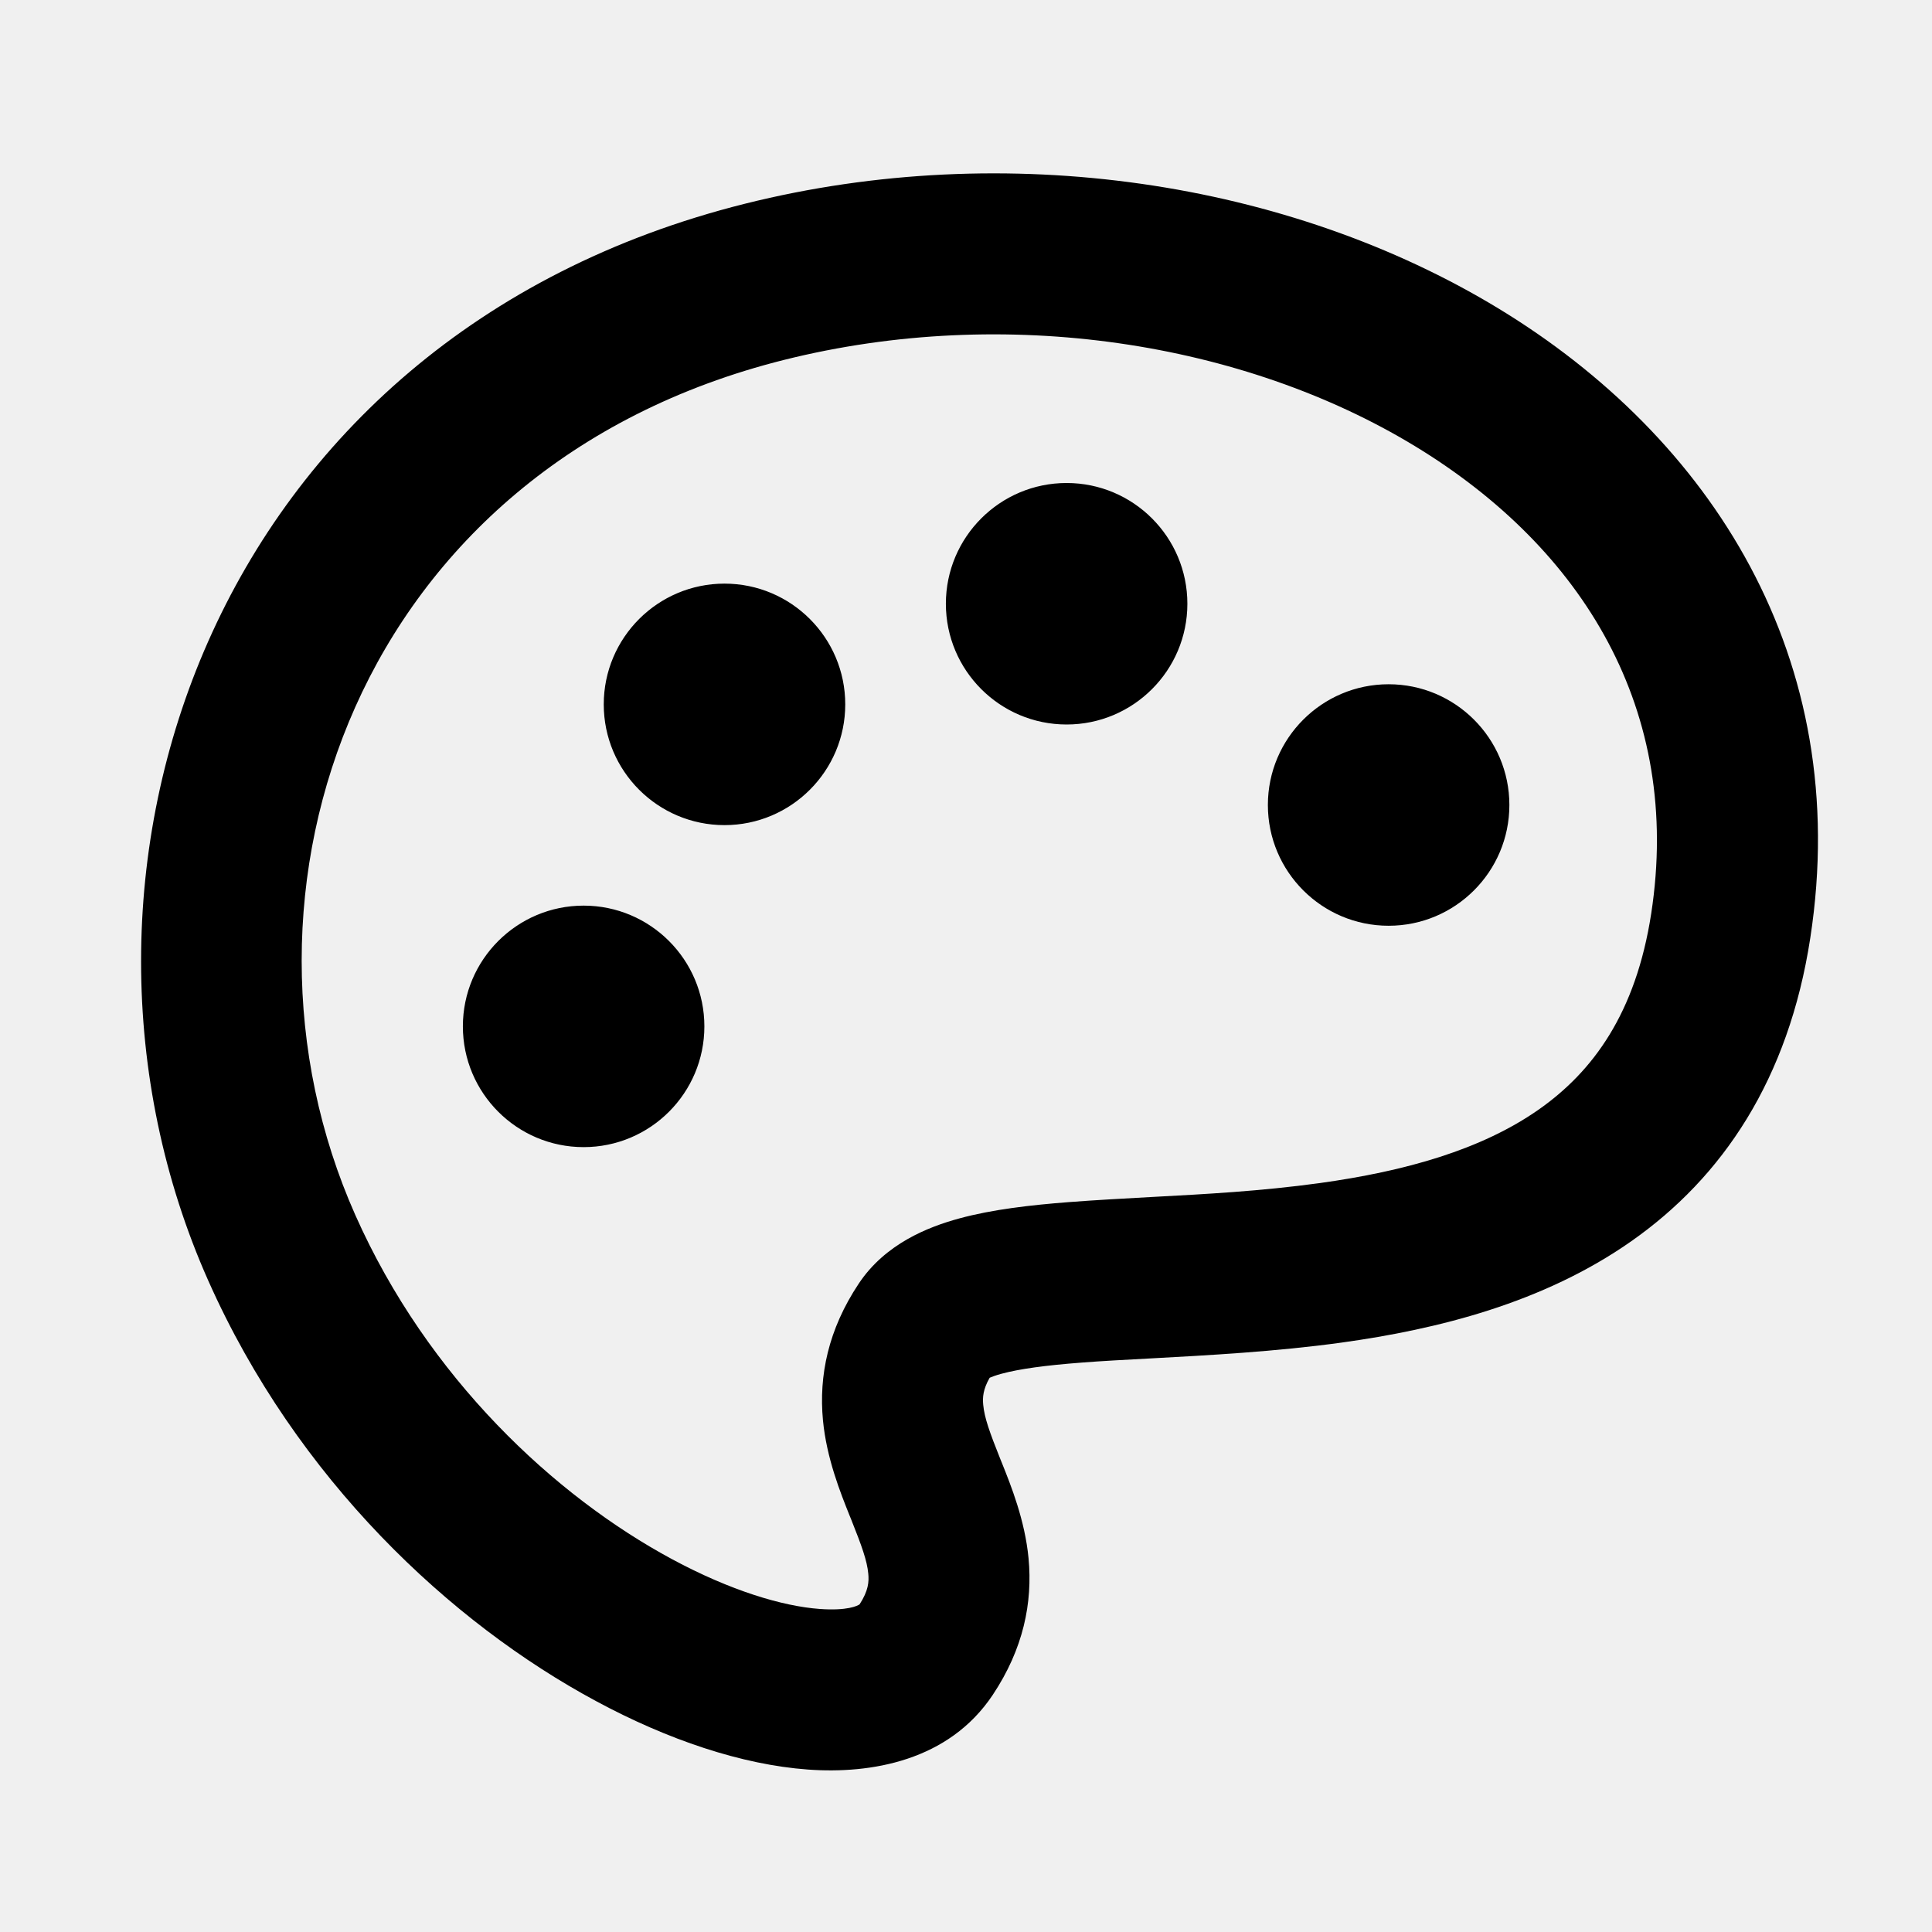
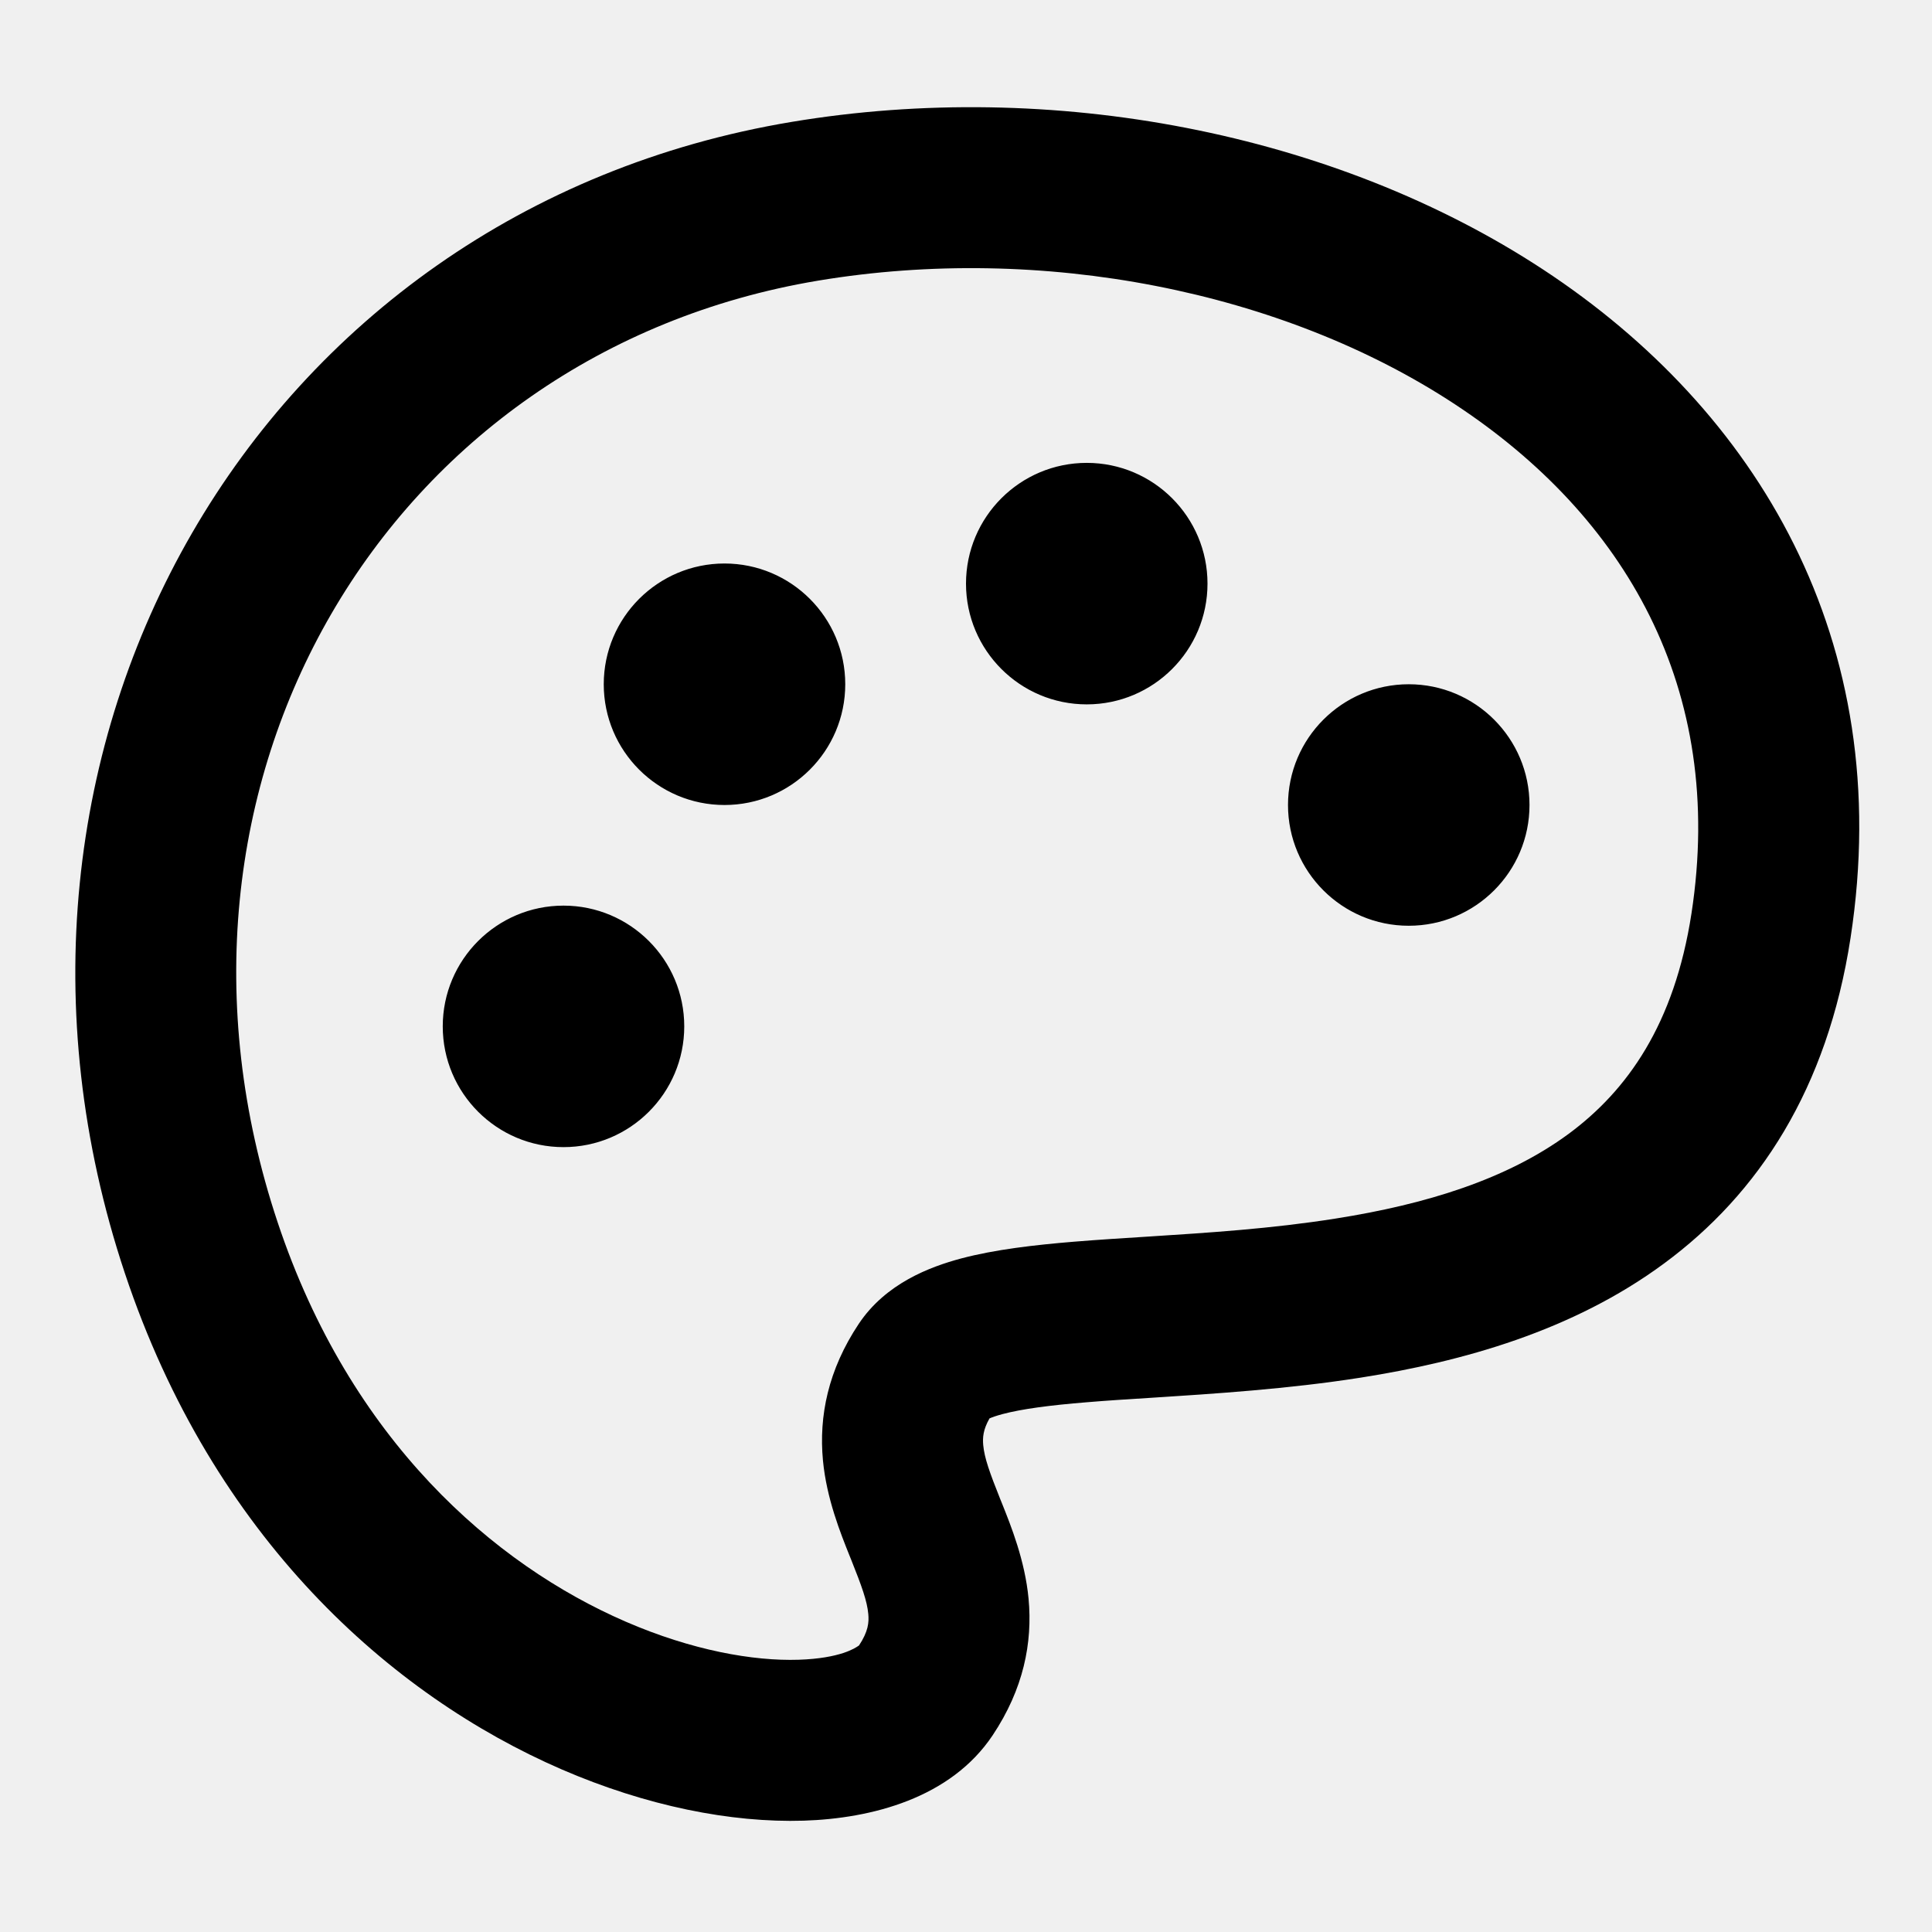
<svg xmlns="http://www.w3.org/2000/svg" width="24" height="24" viewBox="0 0 24 24" fill="none">
  <g clip-path="url(#clip0)">
-     <path fill-rule="evenodd" clip-rule="evenodd" d="M17.577 5.542C15.45 4.25 12.496 3.782 9.743 4.47C4.416 5.802 2.636 11.093 4.414 15.094C5.314 17.119 6.896 18.587 8.349 19.369C9.079 19.762 9.722 19.953 10.182 19.987C10.529 20.012 10.651 19.948 10.678 19.93C10.788 19.76 10.796 19.65 10.786 19.548C10.771 19.388 10.707 19.209 10.572 18.871L10.556 18.832C10.441 18.545 10.268 18.116 10.223 17.642C10.171 17.091 10.287 16.517 10.668 15.945C10.997 15.451 11.527 15.242 11.916 15.136C12.33 15.023 12.811 14.969 13.278 14.933C13.616 14.907 13.954 14.889 14.297 14.87L14.297 14.87C14.973 14.834 15.664 14.797 16.392 14.697C17.46 14.549 18.403 14.282 19.115 13.783C19.786 13.312 20.321 12.589 20.512 11.348C20.899 8.83 19.674 6.817 17.577 5.542ZM18.616 3.833C21.249 5.433 23.024 8.17 22.488 11.652C22.218 13.411 21.397 14.625 20.263 15.42C19.169 16.187 17.857 16.513 16.666 16.678C15.857 16.79 15.007 16.836 14.288 16.875C13.972 16.892 13.682 16.907 13.431 16.927C12.986 16.961 12.664 17.005 12.442 17.065C12.368 17.085 12.321 17.103 12.294 17.115C12.211 17.26 12.205 17.359 12.214 17.452C12.229 17.612 12.293 17.791 12.428 18.129L12.444 18.168C12.559 18.455 12.732 18.884 12.777 19.358C12.829 19.909 12.713 20.483 12.332 21.055C11.785 21.876 10.818 22.039 10.036 21.982C9.215 21.922 8.296 21.613 7.401 21.13C5.604 20.163 3.686 18.381 2.586 15.906C0.364 10.907 2.584 4.198 9.257 2.53C12.504 1.718 16.011 2.25 18.616 3.833ZM8.75 12.75C8.75 13.578 8.078 14.25 7.25 14.25C6.422 14.25 5.75 13.578 5.75 12.75C5.75 11.922 6.422 11.25 7.25 11.25C8.078 11.25 8.75 11.922 8.75 12.75ZM9 10.25C9.828 10.25 10.5 9.578 10.5 8.75C10.5 7.922 9.828 7.25 9 7.25C8.172 7.25 7.5 7.922 7.5 8.75C7.5 9.578 8.172 10.25 9 10.25ZM14.75 7.5C14.75 8.328 14.078 9 13.25 9C12.422 9 11.75 8.328 11.75 7.5C11.75 6.672 12.422 6 13.25 6C14.078 6 14.75 6.672 14.75 7.5ZM17.25 11.5C18.078 11.5 18.75 10.828 18.75 10C18.75 9.172 18.078 8.5 17.25 8.5C16.422 8.5 15.75 9.172 15.75 10C15.75 10.828 16.422 11.5 17.25 11.5Z" fill="black" />
+     <path fill-rule="evenodd" clip-rule="evenodd" d="M18.075 5.023C15.93 3.611 12.939 3.024 10.164 3.486C4.805 4.38 1.632 9.733 3.449 15.184C4.353 17.897 6.141 19.438 7.773 20.145C8.597 20.502 9.357 20.636 9.921 20.618C10.442 20.601 10.628 20.47 10.664 20.445C10.671 20.44 10.672 20.439 10.668 20.445C10.787 20.267 10.796 20.153 10.786 20.048C10.771 19.888 10.707 19.709 10.572 19.371L10.556 19.332C10.441 19.045 10.268 18.616 10.223 18.142C10.171 17.591 10.287 17.017 10.668 16.445C11.003 15.943 11.551 15.737 11.94 15.633C12.362 15.521 12.856 15.465 13.34 15.425C13.645 15.4 13.954 15.381 14.268 15.361C15.016 15.313 15.792 15.264 16.594 15.137C17.714 14.96 18.718 14.651 19.485 14.086C20.215 13.547 20.8 12.724 21.012 11.348C21.442 8.55 20.182 6.409 18.075 5.023ZM19.175 3.352C21.818 5.091 23.558 7.95 22.988 11.652C22.7 13.526 21.848 14.828 20.672 15.695C19.532 16.537 18.161 16.915 16.906 17.113C16.005 17.255 15.076 17.314 14.298 17.364L14.298 17.364L14.298 17.364C14.009 17.382 13.741 17.399 13.504 17.419C13.035 17.457 12.693 17.503 12.455 17.566C12.373 17.588 12.321 17.607 12.292 17.62C12.211 17.762 12.206 17.86 12.214 17.952C12.229 18.112 12.293 18.291 12.428 18.629L12.444 18.668C12.559 18.955 12.732 19.384 12.777 19.858C12.829 20.409 12.713 20.983 12.332 21.555C11.809 22.34 10.823 22.59 9.985 22.617C9.081 22.645 8.028 22.435 6.977 21.98C4.859 21.062 2.647 19.103 1.551 15.816C-0.632 9.267 3.195 2.62 9.836 1.514C13.061 0.976 16.57 1.639 19.175 3.352ZM19 10C19 10.828 18.328 11.5 17.5 11.5C16.672 11.5 16 10.828 16 10C16 9.172 16.672 8.5 17.5 8.5C18.328 8.5 19 9.172 19 10ZM13.5 8.75C14.328 8.75 15 8.078 15 7.25C15 6.422 14.328 5.75 13.5 5.75C12.672 5.75 12 6.422 12 7.25C12 8.078 12.672 8.75 13.5 8.75ZM10.5 8.5C10.5 9.328 9.828 10 9 10C8.172 10 7.5 9.328 7.5 8.5C7.5 7.672 8.172 7 9 7C9.828 7 10.5 7.672 10.5 8.5ZM7 14.25C7.828 14.25 8.5 13.578 8.5 12.75C8.5 11.922 7.828 11.25 7 11.25C6.172 11.25 5.5 11.922 5.5 12.75C5.5 13.578 6.172 14.25 7 14.25Z" fill="black" />
  </g>
  <defs>
    <clipPath id="clip0">
      <rect width="24" height="24" fill="white" />
    </clipPath>
  </defs>
</svg>
